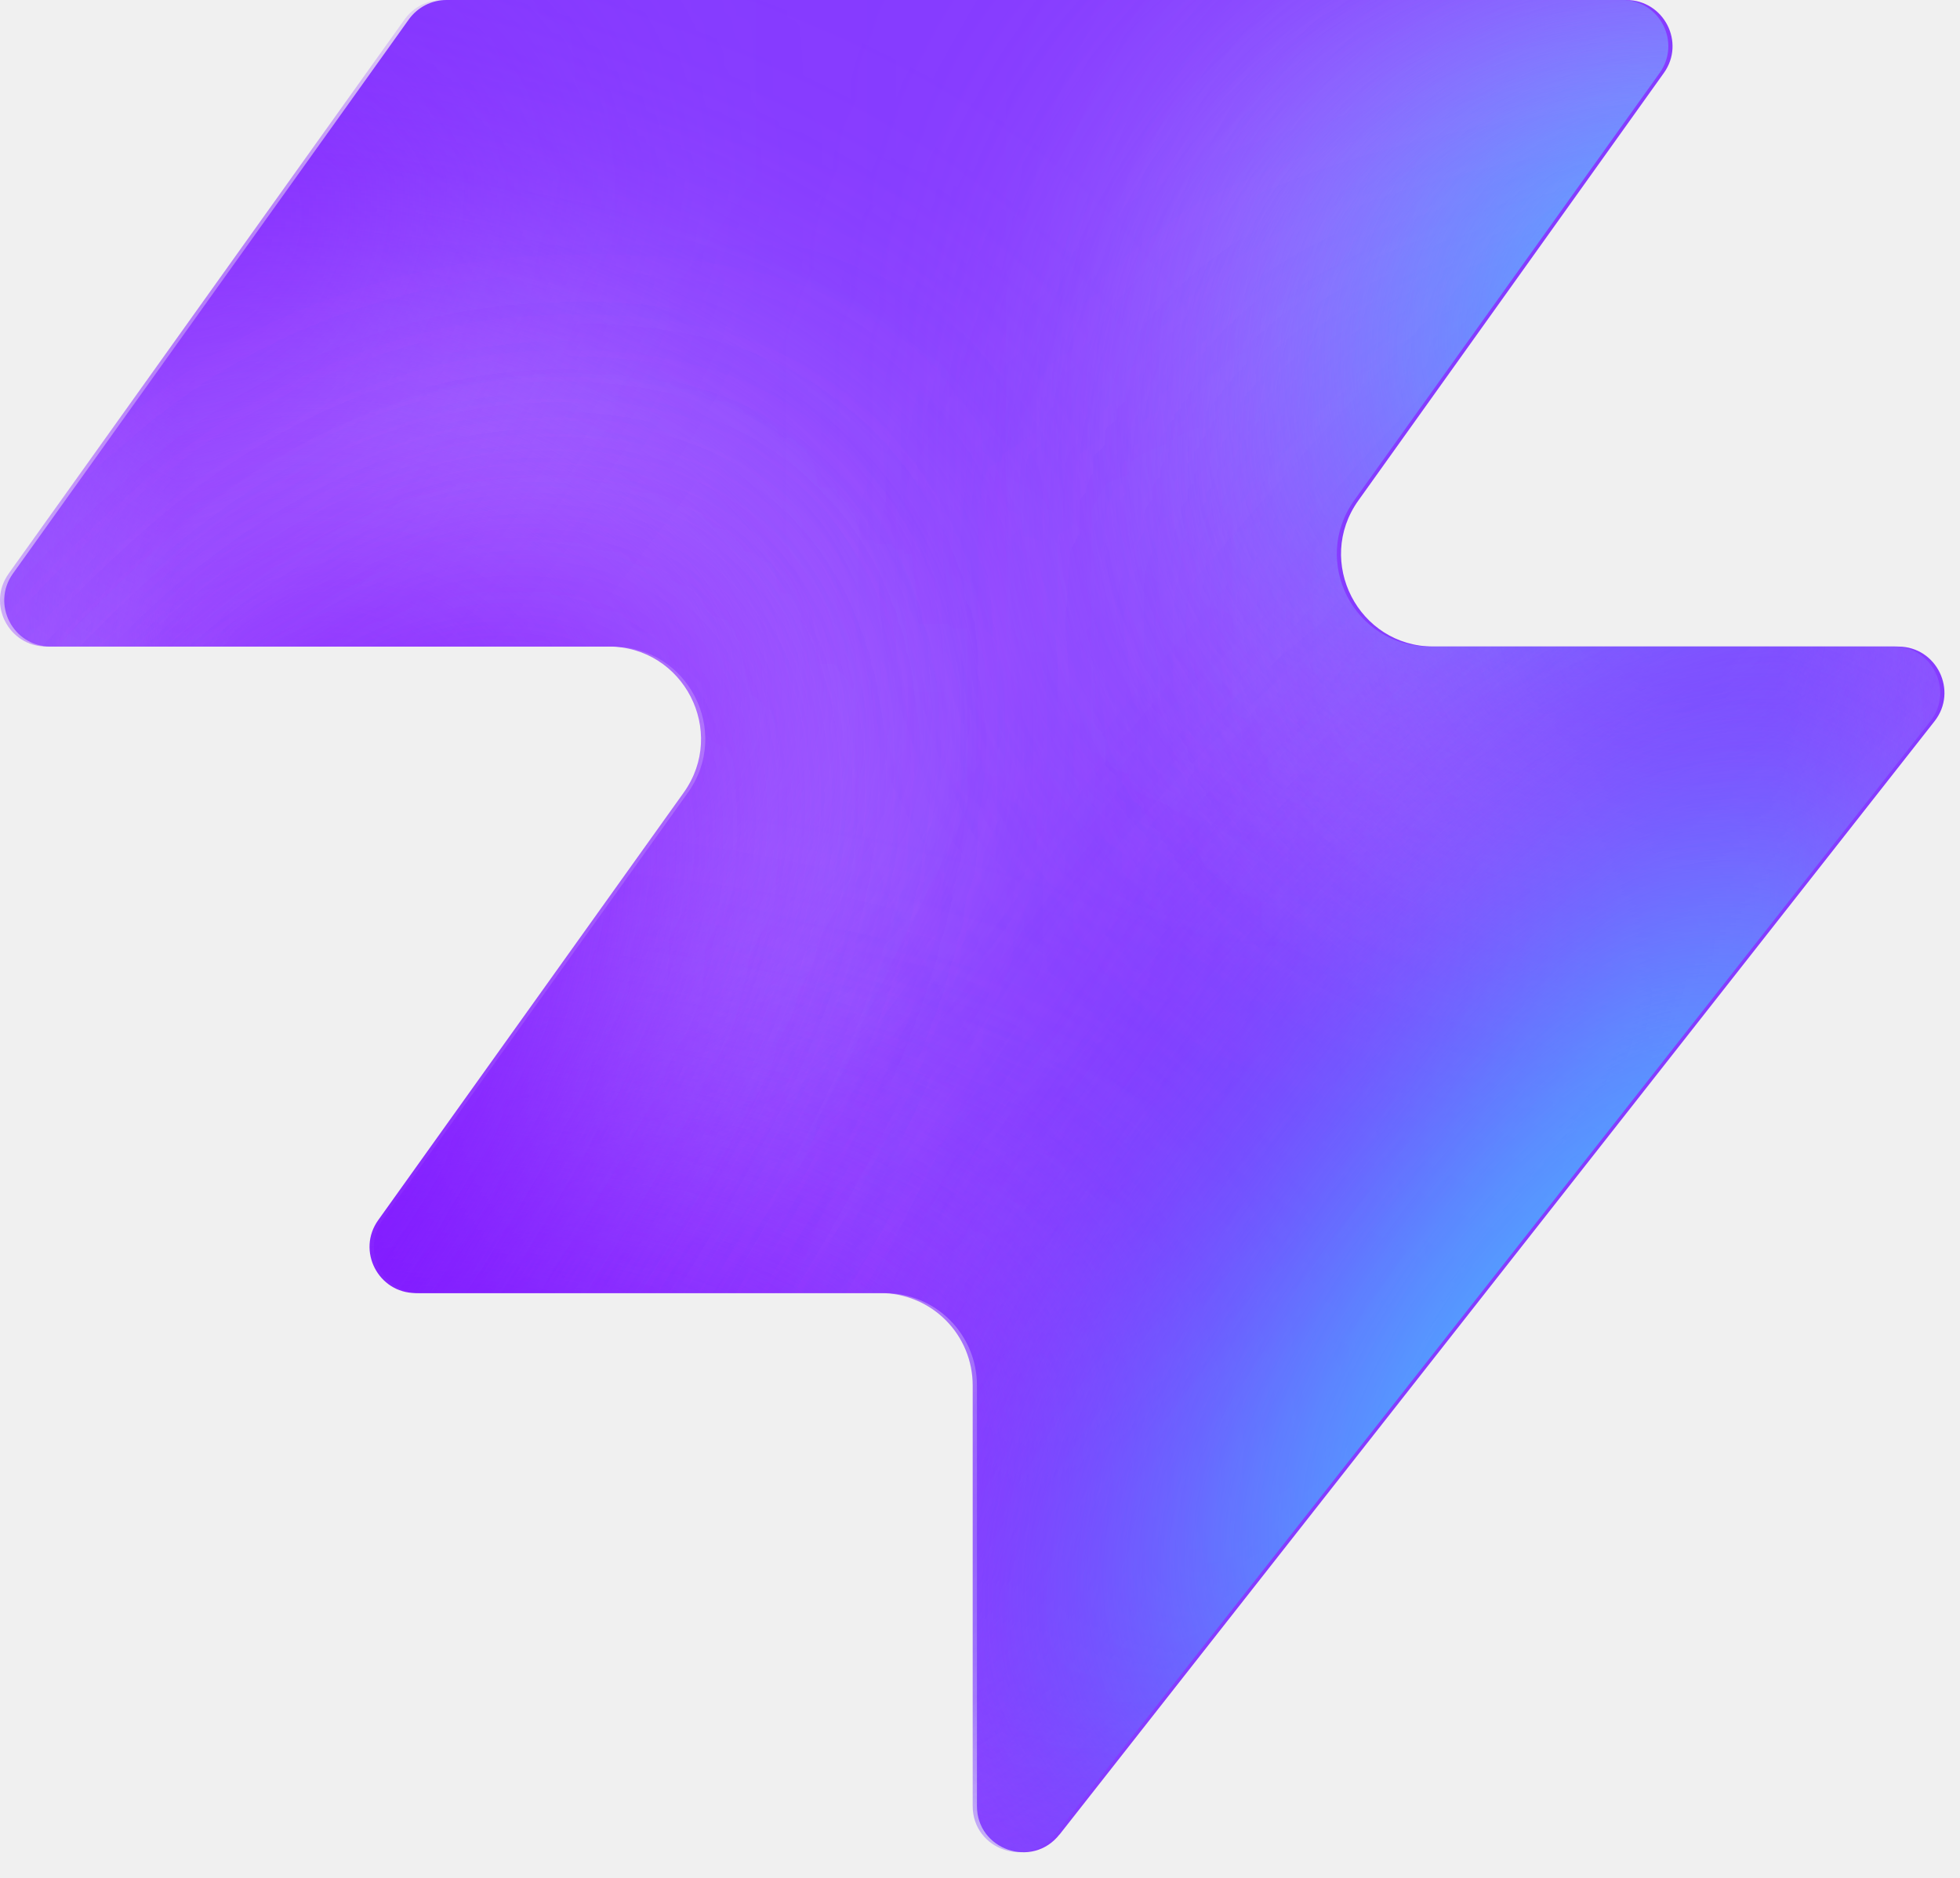
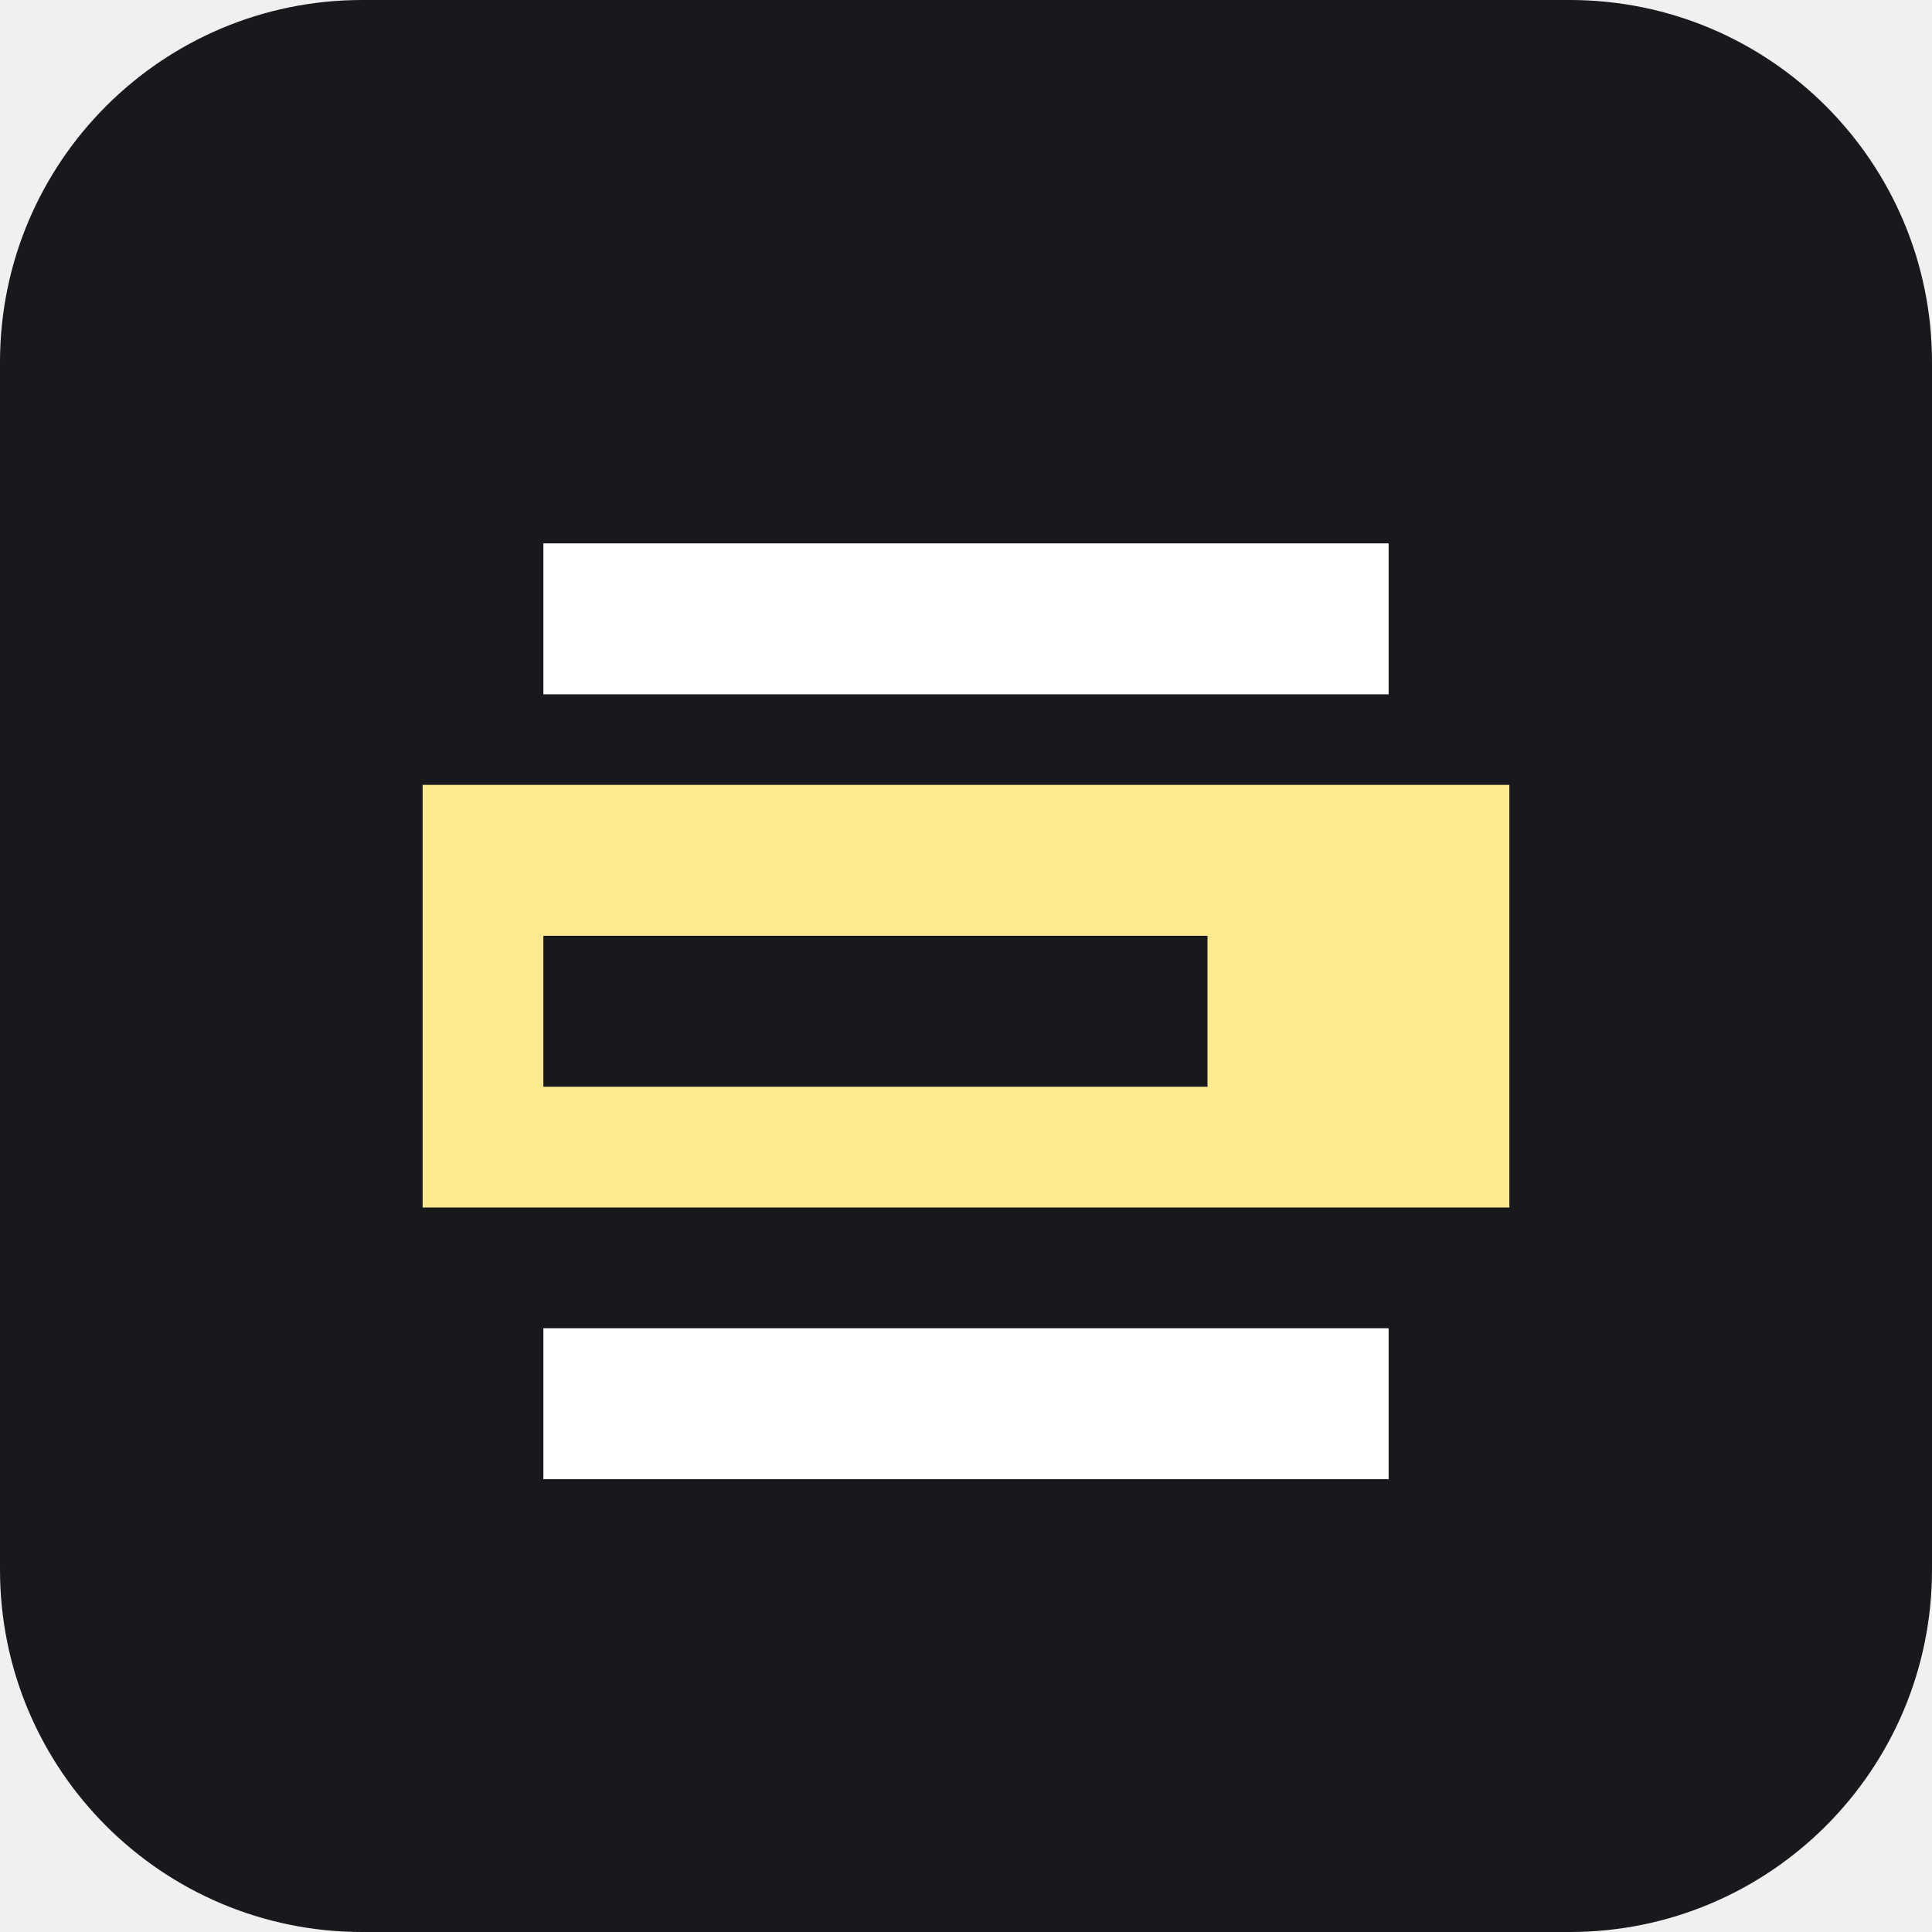
- <svg xmlns="http://www.w3.org/2000/svg" width="48" height="46" fill="none" viewBox="0 0 48 46">
-   <path fill="#863bff" d="M25.946 44.938c-.664.845-2.021.375-2.021-.698V33.937a2.26 2.26 0 0 0-2.262-2.262H10.287c-.92 0-1.456-1.04-.92-1.788l7.48-10.471c1.07-1.497 0-3.578-1.842-3.578H1.237c-.92 0-1.456-1.04-.92-1.788L10.013.474c.214-.297.556-.474.92-.474h28.894c.92 0 1.456 1.04.92 1.788l-7.48 10.471c-1.07 1.498 0 3.579 1.842 3.579h11.377c.943 0 1.473 1.088.89 1.83L25.947 44.94z" style="fill:#863bff;fill:color(display-p3 .525 .23 1);fill-opacity:1" />
-   <mask id="a" width="48" height="46" x="0" y="0" maskUnits="userSpaceOnUse" style="mask-type:alpha">
-     <path fill="#000" d="M25.842 44.938c-.664.844-2.021.375-2.021-.698V33.937a2.26 2.26 0 0 0-2.262-2.262H10.183c-.92 0-1.456-1.04-.92-1.788l7.48-10.471c1.07-1.498 0-3.579-1.842-3.579H1.133c-.92 0-1.456-1.04-.92-1.787L9.91.473c.214-.297.556-.474.92-.474h28.894c.92 0 1.456 1.04.92 1.788l-7.48 10.471c-1.07 1.498 0 3.578 1.842 3.578h11.377c.943 0 1.473 1.088.89 1.832L25.843 44.94z" style="fill:#000;fill-opacity:1" />
-   </mask>
-   <g mask="url(#a)">
-     <g filter="url(#b)">
-       <ellipse cx="5.508" cy="14.704" fill="#ede6ff" rx="5.508" ry="14.704" style="fill:#ede6ff;fill:color(display-p3 .927 .903 1);fill-opacity:1" transform="matrix(.00324 1 1 -.00324 -4.47 31.516)" />
-     </g>
-     <g filter="url(#c)">
-       <ellipse cx="10.399" cy="29.851" fill="#ede6ff" rx="10.399" ry="29.851" style="fill:#ede6ff;fill:color(display-p3 .927 .903 1);fill-opacity:1" transform="matrix(.00324 1 1 -.00324 -39.328 7.883)" />
-     </g>
-     <g filter="url(#d)">
-       <ellipse cx="5.508" cy="30.487" fill="#7e14ff" rx="5.508" ry="30.487" style="fill:#7e14ff;fill:color(display-p3 .492 .077 1);fill-opacity:1" transform="rotate(89.814 -25.913 -14.639)scale(1 -1)" />
-     </g>
-     <g filter="url(#e)">
-       <ellipse cx="5.508" cy="30.599" fill="#7e14ff" rx="5.508" ry="30.599" style="fill:#7e14ff;fill:color(display-p3 .492 .077 1);fill-opacity:1" transform="rotate(89.814 -32.644 -3.334)scale(1 -1)" />
-     </g>
-     <g filter="url(#f)">
-       <ellipse cx="5.508" cy="30.599" fill="#7e14ff" rx="5.508" ry="30.599" style="fill:#7e14ff;fill:color(display-p3 .492 .077 1);fill-opacity:1" transform="matrix(.00324 1 1 -.00324 -34.34 30.47)" />
-     </g>
-     <g filter="url(#g)">
-       <ellipse cx="14.072" cy="22.078" fill="#ede6ff" rx="14.072" ry="22.078" style="fill:#ede6ff;fill:color(display-p3 .927 .903 1);fill-opacity:1" transform="rotate(93.35 24.506 48.493)scale(-1 1)" />
-     </g>
-     <g filter="url(#h)">
-       <ellipse cx="3.47" cy="21.501" fill="#7e14ff" rx="3.47" ry="21.501" style="fill:#7e14ff;fill:color(display-p3 .492 .077 1);fill-opacity:1" transform="rotate(89.009 28.708 47.59)scale(-1 1)" />
-     </g>
-     <g filter="url(#i)">
-       <ellipse cx="3.47" cy="21.501" fill="#7e14ff" rx="3.47" ry="21.501" style="fill:#7e14ff;fill:color(display-p3 .492 .077 1);fill-opacity:1" transform="rotate(89.009 28.708 47.59)scale(-1 1)" />
-     </g>
-     <g filter="url(#j)">
-       <ellipse cx=".387" cy="8.972" fill="#7e14ff" rx="4.407" ry="29.108" style="fill:#7e14ff;fill:color(display-p3 .492 .077 1);fill-opacity:1" transform="rotate(39.51 .387 8.972)" />
-     </g>
-     <g filter="url(#k)">
-       <ellipse cx="47.523" cy="-6.092" fill="#7e14ff" rx="4.407" ry="29.108" style="fill:#7e14ff;fill:color(display-p3 .492 .077 1);fill-opacity:1" transform="rotate(37.892 47.523 -6.092)" />
-     </g>
-     <g filter="url(#l)">
-       <ellipse cx="41.412" cy="6.333" fill="#47bfff" rx="5.971" ry="9.665" style="fill:#47bfff;fill:color(display-p3 .28 .748 1);fill-opacity:1" transform="rotate(37.892 41.412 6.333)" />
-     </g>
-     <g filter="url(#m)">
-       <ellipse cx="-1.879" cy="38.332" fill="#7e14ff" rx="4.407" ry="29.108" style="fill:#7e14ff;fill:color(display-p3 .492 .077 1);fill-opacity:1" transform="rotate(37.892 -1.88 38.332)" />
-     </g>
-     <g filter="url(#n)">
-       <ellipse cx="-1.879" cy="38.332" fill="#7e14ff" rx="4.407" ry="29.108" style="fill:#7e14ff;fill:color(display-p3 .492 .077 1);fill-opacity:1" transform="rotate(37.892 -1.88 38.332)" />
-     </g>
-     <g filter="url(#o)">
-       <ellipse cx="35.651" cy="29.907" fill="#7e14ff" rx="4.407" ry="29.108" style="fill:#7e14ff;fill:color(display-p3 .492 .077 1);fill-opacity:1" transform="rotate(37.892 35.651 29.907)" />
-     </g>
-     <g filter="url(#p)">
-       <ellipse cx="38.418" cy="32.4" fill="#47bfff" rx="5.971" ry="15.297" style="fill:#47bfff;fill:color(display-p3 .28 .748 1);fill-opacity:1" transform="rotate(37.892 38.418 32.4)" />
-     </g>
-   </g>
-   <defs>
-     <filter id="b" width="60.045" height="41.654" x="-19.77" y="16.149" color-interpolation-filters="sRGB" filterUnits="userSpaceOnUse">
-       <feFlood flood-opacity="0" result="BackgroundImageFix" />
-       <feBlend in="SourceGraphic" in2="BackgroundImageFix" result="shape" />
-       <feGaussianBlur result="effect1_foregroundBlur_2002_17158" stdDeviation="7.659" />
-     </filter>
-     <filter id="c" width="90.34" height="51.437" x="-54.613" y="-7.533" color-interpolation-filters="sRGB" filterUnits="userSpaceOnUse">
-       <feFlood flood-opacity="0" result="BackgroundImageFix" />
-       <feBlend in="SourceGraphic" in2="BackgroundImageFix" result="shape" />
-       <feGaussianBlur result="effect1_foregroundBlur_2002_17158" stdDeviation="7.659" />
-     </filter>
-     <filter id="d" width="79.355" height="29.4" x="-49.64" y="2.03" color-interpolation-filters="sRGB" filterUnits="userSpaceOnUse">
-       <feFlood flood-opacity="0" result="BackgroundImageFix" />
-       <feBlend in="SourceGraphic" in2="BackgroundImageFix" result="shape" />
-       <feGaussianBlur result="effect1_foregroundBlur_2002_17158" stdDeviation="4.596" />
-     </filter>
-     <filter id="e" width="79.579" height="29.4" x="-45.045" y="20.029" color-interpolation-filters="sRGB" filterUnits="userSpaceOnUse">
-       <feFlood flood-opacity="0" result="BackgroundImageFix" />
-       <feBlend in="SourceGraphic" in2="BackgroundImageFix" result="shape" />
-       <feGaussianBlur result="effect1_foregroundBlur_2002_17158" stdDeviation="4.596" />
-     </filter>
-     <filter id="f" width="79.579" height="29.4" x="-43.513" y="21.178" color-interpolation-filters="sRGB" filterUnits="userSpaceOnUse">
-       <feFlood flood-opacity="0" result="BackgroundImageFix" />
-       <feBlend in="SourceGraphic" in2="BackgroundImageFix" result="shape" />
-       <feGaussianBlur result="effect1_foregroundBlur_2002_17158" stdDeviation="4.596" />
-     </filter>
-     <filter id="g" width="74.749" height="58.852" x="15.756" y="-17.901" color-interpolation-filters="sRGB" filterUnits="userSpaceOnUse">
-       <feFlood flood-opacity="0" result="BackgroundImageFix" />
-       <feBlend in="SourceGraphic" in2="BackgroundImageFix" result="shape" />
-       <feGaussianBlur result="effect1_foregroundBlur_2002_17158" stdDeviation="7.659" />
-     </filter>
-     <filter id="h" width="61.377" height="25.362" x="23.548" y="2.284" color-interpolation-filters="sRGB" filterUnits="userSpaceOnUse">
-       <feFlood flood-opacity="0" result="BackgroundImageFix" />
-       <feBlend in="SourceGraphic" in2="BackgroundImageFix" result="shape" />
-       <feGaussianBlur result="effect1_foregroundBlur_2002_17158" stdDeviation="4.596" />
-     </filter>
-     <filter id="i" width="61.377" height="25.362" x="23.548" y="2.284" color-interpolation-filters="sRGB" filterUnits="userSpaceOnUse">
-       <feFlood flood-opacity="0" result="BackgroundImageFix" />
-       <feBlend in="SourceGraphic" in2="BackgroundImageFix" result="shape" />
-       <feGaussianBlur result="effect1_foregroundBlur_2002_17158" stdDeviation="4.596" />
-     </filter>
-     <filter id="j" width="56.045" height="63.649" x="-27.636" y="-22.853" color-interpolation-filters="sRGB" filterUnits="userSpaceOnUse">
-       <feFlood flood-opacity="0" result="BackgroundImageFix" />
-       <feBlend in="SourceGraphic" in2="BackgroundImageFix" result="shape" />
-       <feGaussianBlur result="effect1_foregroundBlur_2002_17158" stdDeviation="4.596" />
-     </filter>
-     <filter id="k" width="54.814" height="64.646" x="20.116" y="-38.415" color-interpolation-filters="sRGB" filterUnits="userSpaceOnUse">
-       <feFlood flood-opacity="0" result="BackgroundImageFix" />
-       <feBlend in="SourceGraphic" in2="BackgroundImageFix" result="shape" />
-       <feGaussianBlur result="effect1_foregroundBlur_2002_17158" stdDeviation="4.596" />
-     </filter>
-     <filter id="l" width="33.541" height="35.313" x="24.641" y="-11.323" color-interpolation-filters="sRGB" filterUnits="userSpaceOnUse">
-       <feFlood flood-opacity="0" result="BackgroundImageFix" />
-       <feBlend in="SourceGraphic" in2="BackgroundImageFix" result="shape" />
-       <feGaussianBlur result="effect1_foregroundBlur_2002_17158" stdDeviation="4.596" />
-     </filter>
-     <filter id="m" width="54.814" height="64.646" x="-29.286" y="6.009" color-interpolation-filters="sRGB" filterUnits="userSpaceOnUse">
-       <feFlood flood-opacity="0" result="BackgroundImageFix" />
-       <feBlend in="SourceGraphic" in2="BackgroundImageFix" result="shape" />
-       <feGaussianBlur result="effect1_foregroundBlur_2002_17158" stdDeviation="4.596" />
-     </filter>
-     <filter id="n" width="54.814" height="64.646" x="-29.286" y="6.009" color-interpolation-filters="sRGB" filterUnits="userSpaceOnUse">
-       <feFlood flood-opacity="0" result="BackgroundImageFix" />
-       <feBlend in="SourceGraphic" in2="BackgroundImageFix" result="shape" />
-       <feGaussianBlur result="effect1_foregroundBlur_2002_17158" stdDeviation="4.596" />
-     </filter>
-     <filter id="o" width="54.814" height="64.646" x="8.244" y="-2.416" color-interpolation-filters="sRGB" filterUnits="userSpaceOnUse">
-       <feFlood flood-opacity="0" result="BackgroundImageFix" />
-       <feBlend in="SourceGraphic" in2="BackgroundImageFix" result="shape" />
-       <feGaussianBlur result="effect1_foregroundBlur_2002_17158" stdDeviation="4.596" />
-     </filter>
-     <filter id="p" width="39.409" height="43.623" x="18.713" y="10.588" color-interpolation-filters="sRGB" filterUnits="userSpaceOnUse">
-       <feFlood flood-opacity="0" result="BackgroundImageFix" />
-       <feBlend in="SourceGraphic" in2="BackgroundImageFix" result="shape" />
-       <feGaussianBlur result="effect1_foregroundBlur_2002_17158" stdDeviation="4.596" />
-     </filter>
-   </defs>
+ <svg xmlns="http://www.w3.org/2000/svg" width="32" height="32" viewBox="0 0 32 32">
+   <rect width="32" height="32" rx="6" fill="#17191c" />
+   <rect x="7" y="13" width="18" height="7" fill="#ffe98f" />
+   <rect x="9" y="9" width="14" height="2.5" fill="#fff" />
+   <rect x="9" y="15.5" width="11" height="2.5" fill="#17191c" />
+   <rect x="9" y="22" width="14" height="2.5" fill="#fff" />
</svg>
